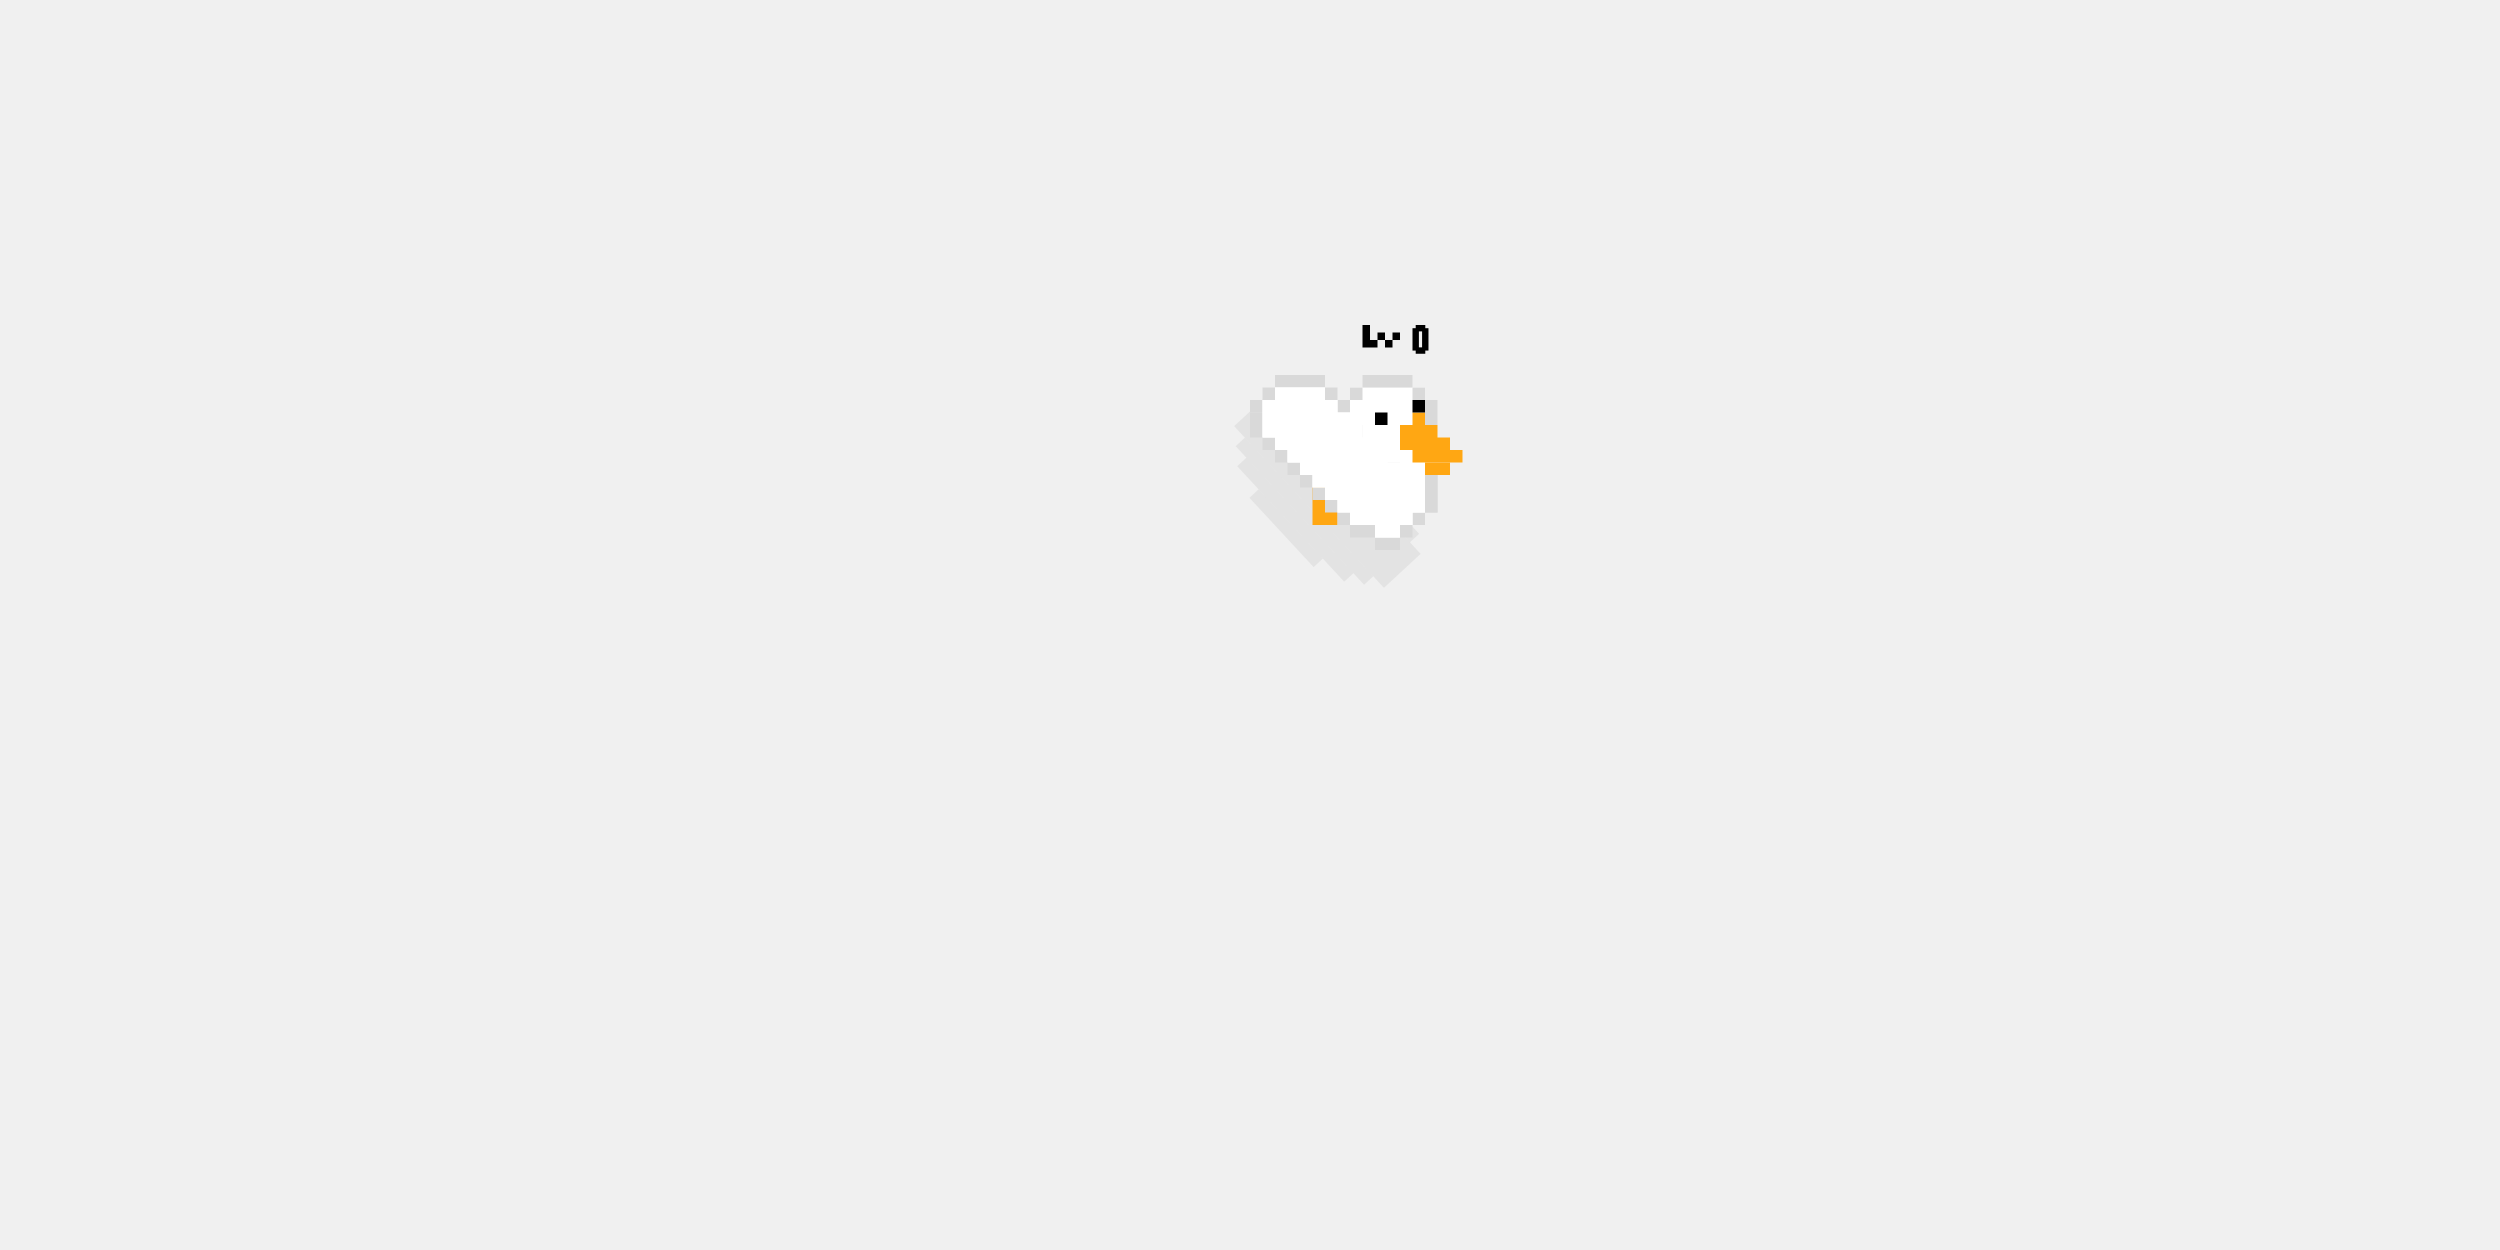
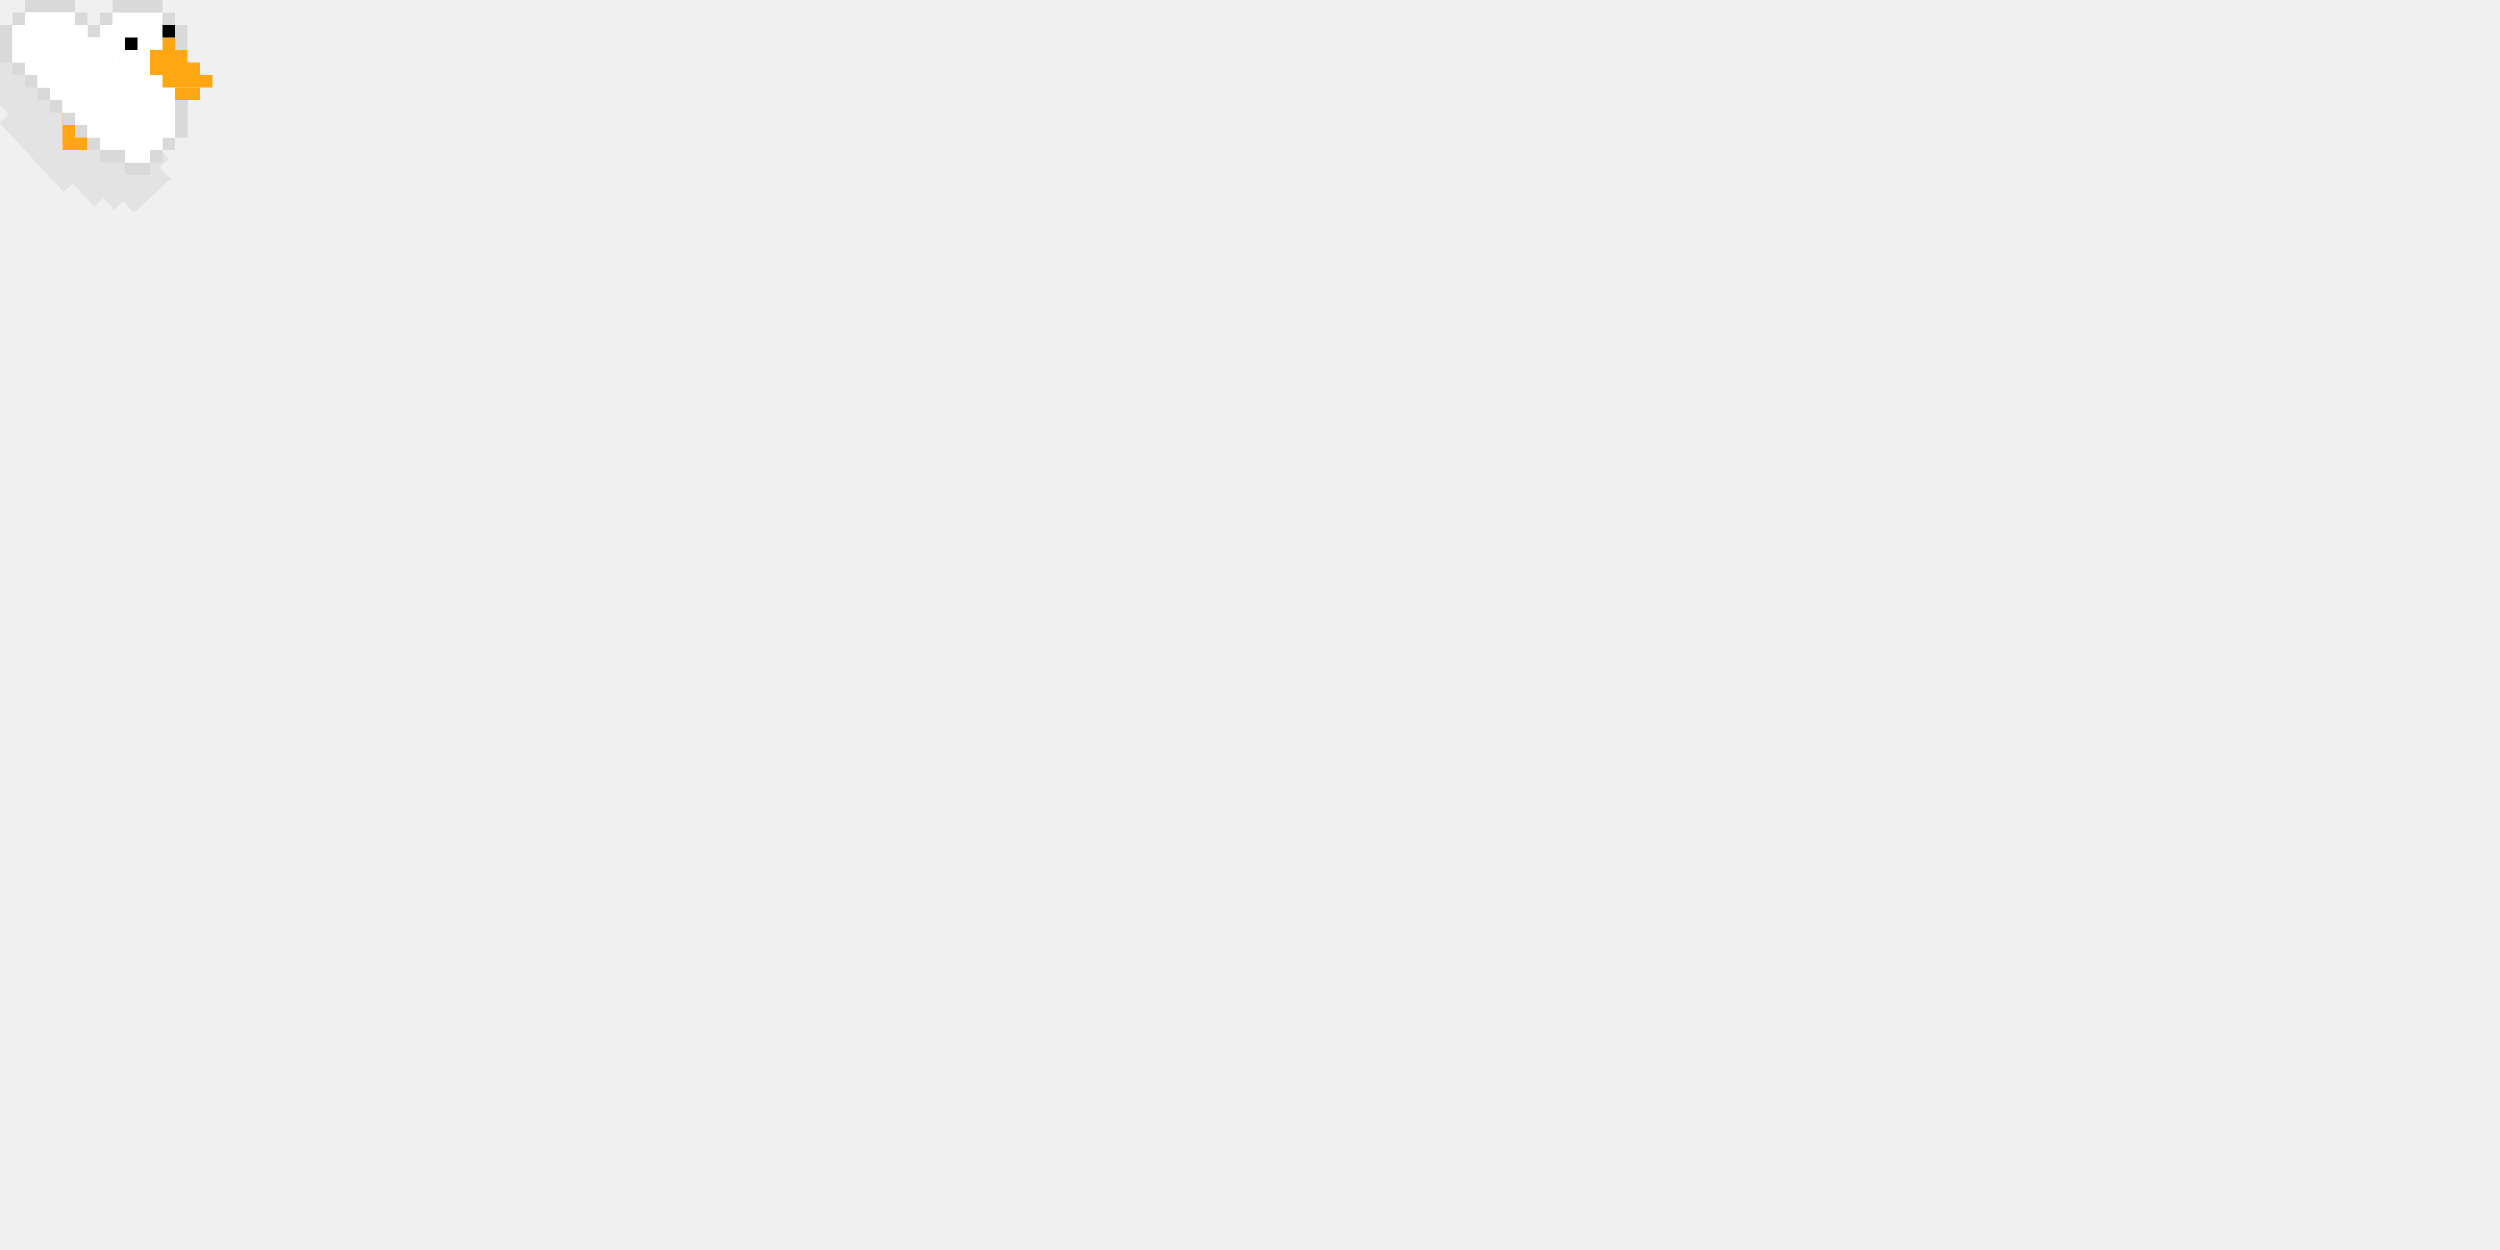
<svg xmlns="http://www.w3.org/2000/svg" width="600" height="300" viewBox="0 0 200 100" fill="none" overflow="visible">
  <style>
    @keyframes move-5 {
-       0% {
-         -webkit-transform:translate(100px, 30px);
-         -ms-transform:translate(100px, 30px);
-         -o-transform:translate(100px, 30px);
-         -moz-transform:translate(100px, 30px);
-         transform:translate(100px, 30px);
-       }
-       0.1% {
-         transform:scaleX(-1) translate(-115px, 30px);
-       }
-       100% {
-         -webkit-transform:translate(30px, 100px);
-         -ms-transform:translate(30px, 100px);
-         -o-transform:translate(30px, 100px);
-         -moz-transform:translate(30px, 100px);
-         transform: scaleX(-1) translate(30px, 100px);
-       }
+     0% {
+     -webkit-transform:translate(100px, 30px);
+     -ms-transform:translate(100px, 30px);
+     -o-transform:translate(100px, 30px);
+     -moz-transform:translate(100px, 30px);
+     transform:translate(100px, 30px);
+     }
+     0.1% {
+     transform:scaleX(-1) translate(-115px, 30px);
+     }
+     100% {
+     -webkit-transform:translate(30px, 100px);
+     -ms-transform:translate(30px, 100px);
+     -o-transform:translate(30px, 100px);
+     -moz-transform:translate(30px, 100px);
+     transform: scaleX(-1) translate(30px, 100px);
+     }
+     }
+ 
+     @keyframes level-move {
+     0% {
+     -webkit-transform:translate(100px, 30px);
+     -ms-transform:translate(100px, 30px);
+     -o-transform:translate(100px, 30px);
+     -moz-transform:translate(100px, 30px);
+     transform:translate(100px, 30px);
+     }
+     100% {
+     -webkit-transform:translate(30px, 100px);
+     -ms-transform:translate(30px, 100px);
+     -o-transform:translate(30px, 100px);
+     -moz-transform:translate(30px, 100px);
+     }
    }

    #goose-5 {
    animation-name: move-5;
    animation-duration: 10s;
    animation-delay: 1s;
    animation-iteration-count: infinite;
    animation-fill-mode: forwards;
    }

+     #level {
+     animation-name: level-move;
+     animation-duration: 10s;
+     animation-delay: 1s;
+     animation-iteration-count: infinite;
+     animation-fill-mode: forwards;
+     }
+ 
    @keyframes move-head {
    0% {
    -webkit-transform:translate(7px, 0px);
    -ms-transform:translate(7px, 0px);
    -o-transform:translate(7px, 0px);
    -moz-transform:translate(7px, 0px);
    transform:translate(7px, 0px);
    }
    50% {
    -webkit-transform:translate(7px, -0.5px);
    -ms-transform:translate(7px, -0.5px);
    -o-transform:translate(7px, -0.5px);
    -moz-transform:translate(7px, -0.5px);
    transform:translate(7px, -0.5px);
    }
    100% {
    -webkit-transform:translate(7px, 0px);
    -ms-transform:translate(7px, 0px);
    -o-transform:translate(7px, 0px);
    -moz-transform:translate(7px, 0px);
    transform:translate(7px, 0px);
    }
    }

    @keyframes move-leg {
    0% {
    -webkit-transform:rotate(0deg);
    -ms-transform:rotate(0deg);
    -o-transform:rotate(0deg);
    -moz-transform:rotate(0deg);
    transform:rotate(0deg);
    }
    50% {
    -webkit-transform:rotate(1deg);
    -ms-transform:rotate(1deg);
    -o-transform:rotate(1deg);
    -moz-transform:rotate(1deg);
    transform:rotate(1deg);
    }
    100% {
    -webkit-transform:rotate(0deg);
    -ms-transform:rotate(0deg);
    -o-transform:rotate(0deg);
    -moz-transform:rotate(0deg);
    transform:rotate(0deg);
    }
    }

    #head {
    animation-name:move-head;
    animation-duration:1s;
    animation-delay:1s;
    animation-iteration-count:infinite;
    }

    #leg {
    animation-name:move-leg;
    animation-duration:0.5s;
    animation-delay:1s;
    animation-iteration-count:360;
    animation-timing-function: ease-in;
    }
  </style>
-   <g id="goose-5" transform="translate(100, 30)">
+   <g id="goose-5-out">
    <g id="level" transform="translate(-1, -4)">
      <rect x="10" width="0.6" height="1.8" fill="black" />
      <rect x="10.6" y="1.2" width="0.6" height="0.6" fill="black" />
      <rect x="11.8" y="1.2" width="0.6" height="0.6" fill="black" />
      <rect x="11.2" y="0.6" width="0.6" height="0.6" fill="black" />
      <rect x="12.4" y="0.6" width="0.6" height="0.6" fill="black" />
      <g id="level0" transform="translate(14.0)">
        <rect x="0.256" y="1.789" width="0.767" height="0.511" fill="black" />
        <rect x="0.256" width="0.767" height="0.511" fill="black" />
        <rect x="0.767" y="0.256" width="0.511" height="1.789" fill="black" />
        <rect y="0.256" width="0.511" height="1.789" fill="black" />
      </g>
    </g>
-     <g id="shadow" transform="translate(-4, -1)">
-       <rect width="7.559" height="1" transform="matrix(0.679659 0.733528 0.733528 -0.679659 3.95308 10.8252)" fill="#6F6F6F" fill-opacity="0.1" />
-       <rect width="7.559" height="1" transform="matrix(0.679659 0.733528 0.733528 -0.679659 10.5548 4.70828)" fill="#6F6F6F" fill-opacity="0.1" />
-       <rect width="17.637" height="4" transform="matrix(0.679659 0.733528 0.733528 -0.679659 2.72881 5.08992)" fill="#6F6F6F" fill-opacity="0.1" />
-       <rect width="15.117" height="1" transform="matrix(0.679659 0.733528 0.733528 -0.679659 2.85149 6.69365)" fill="#6F6F6F" fill-opacity="0.1" />
-       <rect width="12.598" height="1" transform="matrix(0.679659 0.733528 0.733528 -0.679659 2.97418 8.29739)" fill="#6F6F6F" fill-opacity="0.1" />
-       <rect width="15.117" height="1" transform="matrix(0.679659 0.733528 0.733528 -0.679659 6.51913 3.29536)" fill="#6F6F6F" fill-opacity="0.1" />
-       <rect width="12.598" height="1" transform="matrix(0.679659 0.733528 0.733528 -0.679659 8.10888 3.53978)" fill="#6F6F6F" fill-opacity="0.1" />
-     </g>
-     <g id="head" transform="translate(7)">
-       <rect x="1" y="1" width="6" height="11" fill="white" />
-       <rect width="3" height="2" transform="matrix(-1 0 0 1 8 4)" fill="#FFA713" />
-       <rect width="3" height="2" transform="matrix(-1 0 0 1 9 5)" fill="#FFA713" />
-       <rect width="2" height="1" transform="matrix(-1 0 0 1 9 7)" fill="#FFA713" />
-       <rect width="1" height="1" transform="matrix(-1 0 0 1 7 3)" fill="#FFA713" />
-       <rect width="1" height="1" transform="matrix(-1 0 0 1 10 6)" fill="#FFA713" />
-       <rect x="3" y="3" width="1" height="1" fill="black" />
-       <rect x="6" y="2" width="1" height="1" fill="black" />
-       <rect width="1" height="1" transform="matrix(-1 0 0 1 2 1)" fill="#D9D9D9" />
-       <rect width="1" height="10" transform="matrix(-1 0 0 1 1 2)" fill="#D9D9D9" />
-       <rect width="1" height="3" transform="matrix(-1 0 0 1 8 8)" fill="#D9D9D9" />
-       <rect width="1" height="1" transform="matrix(-1 0 0 1 7 1)" fill="#D9D9D9" />
-       <rect width="1" height="2" transform="matrix(-1 0 0 1 8 2)" fill="#D9D9D9" />
-       <rect width="4" height="1" transform="matrix(-1 0 0 1 6 0)" fill="#D9D9D9" />
-     </g>
-     <g id="leg">
-       <g id="leg-in" transform="translate(5,8)">
-         <rect width="2" height="4" transform="matrix(-1 0 0 1 2 0)" fill="#FFA713" />
-       </g>
-     </g>
-     <g id="body">
-       <rect width="4" height="1" transform="matrix(-1 0 0 1 6 0)" fill="#D9D9D9" />
-       <rect width="6" height="1" transform="matrix(-1 0 0 1 7 1)" fill="#D9D9D9" />
-       <rect width="8" height="1" transform="matrix(-1 0 0 1 8 2)" fill="#D9D9D9" />
-       <rect width="8" height="1" transform="matrix(-1 0 0 1 8 3)" fill="#D9D9D9" />
-       <rect width="9" height="1" transform="matrix(-1 0 0 1 9 4)" fill="#D9D9D9" />
-       <rect width="8" height="1" transform="matrix(-1 0 0 1 9 5)" fill="#D9D9D9" />
-       <rect width="8" height="1" transform="matrix(-1 0 0 1 10 6)" fill="#D9D9D9" />
-       <rect width="9" height="1" transform="matrix(-1 0 0 1 12 7)" fill="#D9D9D9" />
-       <rect width="11" height="1" transform="matrix(-1 0 0 1 15 8)" fill="#D9D9D9" />
-       <rect width="10" height="1" transform="matrix(-1 0 0 1 15 9)" fill="#D9D9D9" />
-       <rect width="9" height="1" transform="matrix(-1 0 0 1 15 10)" fill="#D9D9D9" />
-       <rect width="7" height="1" transform="matrix(-1 0 0 1 14 11)" fill="#D9D9D9" />
-       <rect width="5" height="1" transform="matrix(-1 0 0 1 13 12)" fill="#D9D9D9" />
-       <rect width="2" height="1" transform="matrix(-1 0 0 1 12 13)" fill="#D9D9D9" />
-       <rect x="1" y="2" width="6" height="3" fill="white" />
-       <rect x="1" y="2" width="6" height="3" fill="white" />
-       <rect x="2" y="1" width="4" height="1" fill="white" />
-       <rect x="2" y="1" width="4" height="1" fill="white" />
-       <rect x="2" y="3" width="6" height="3" fill="white" />
-       <rect x="2" y="3" width="6" height="3" fill="white" />
-       <rect x="3" y="4" width="6" height="3" fill="white" />
-       <rect x="3" y="4" width="6" height="3" fill="white" />
-       <rect x="4" y="5" width="6" height="3" fill="white" />
-       <rect x="4" y="5" width="6" height="3" fill="white" />
-       <rect x="5" y="6" width="6" height="3" fill="white" />
-       <rect x="5" y="6" width="6" height="3" fill="white" />
-       <rect x="6" y="7" width="6" height="3" fill="white" />
-       <rect x="6" y="7" width="6" height="3" fill="white" />
-       <rect x="7" y="8" width="7" height="3" fill="white" />
-       <rect x="7" y="8" width="7" height="3" fill="white" />
-       <rect x="8" y="9" width="5" height="3" fill="white" />
-       <rect x="8" y="9" width="5" height="3" fill="white" />
-       <rect x="10" y="12" width="2" height="1" fill="white" />
-       <rect x="10" y="12" width="2" height="1" fill="white" />
+     <g id="goose-5">
+       <g id="shadow" transform="translate(-4, -1)">
+         <rect width="7.559" height="1" transform="matrix(0.679659 0.733528 0.733528 -0.679659 3.95308 10.8252)" fill="#6F6F6F" fill-opacity="0.1" />
+         <rect width="7.559" height="1" transform="matrix(0.679659 0.733528 0.733528 -0.679659 10.5548 4.70828)" fill="#6F6F6F" fill-opacity="0.1" />
+         <rect width="17.637" height="4" transform="matrix(0.679659 0.733528 0.733528 -0.679659 2.72881 5.08992)" fill="#6F6F6F" fill-opacity="0.1" />
+         <rect width="15.117" height="1" transform="matrix(0.679659 0.733528 0.733528 -0.679659 2.85149 6.69365)" fill="#6F6F6F" fill-opacity="0.1" />
+         <rect width="12.598" height="1" transform="matrix(0.679659 0.733528 0.733528 -0.679659 2.97418 8.29739)" fill="#6F6F6F" fill-opacity="0.1" />
+         <rect width="15.117" height="1" transform="matrix(0.679659 0.733528 0.733528 -0.679659 6.51913 3.29536)" fill="#6F6F6F" fill-opacity="0.1" />
+         <rect width="12.598" height="1" transform="matrix(0.679659 0.733528 0.733528 -0.679659 8.10888 3.53978)" fill="#6F6F6F" fill-opacity="0.1" />
+       </g>
+       <g id="head" transform="translate(7)">
+         <rect x="1" y="1" width="6" height="11" fill="white" />
+         <rect width="3" height="2" transform="matrix(-1 0 0 1 8 4)" fill="#FFA713" />
+         <rect width="3" height="2" transform="matrix(-1 0 0 1 9 5)" fill="#FFA713" />
+         <rect width="2" height="1" transform="matrix(-1 0 0 1 9 7)" fill="#FFA713" />
+         <rect width="1" height="1" transform="matrix(-1 0 0 1 7 3)" fill="#FFA713" />
+         <rect width="1" height="1" transform="matrix(-1 0 0 1 10 6)" fill="#FFA713" />
+         <rect x="3" y="3" width="1" height="1" fill="black" />
+         <rect x="6" y="2" width="1" height="1" fill="black" />
+         <rect width="1" height="1" transform="matrix(-1 0 0 1 2 1)" fill="#D9D9D9" />
+         <rect width="1" height="10" transform="matrix(-1 0 0 1 1 2)" fill="#D9D9D9" />
+         <rect width="1" height="3" transform="matrix(-1 0 0 1 8 8)" fill="#D9D9D9" />
+         <rect width="1" height="1" transform="matrix(-1 0 0 1 7 1)" fill="#D9D9D9" />
+         <rect width="1" height="2" transform="matrix(-1 0 0 1 8 2)" fill="#D9D9D9" />
+         <rect width="4" height="1" transform="matrix(-1 0 0 1 6 0)" fill="#D9D9D9" />
+       </g>
+       <g id="leg">
+         <g id="leg-in" transform="translate(5,8)">
+           <rect width="2" height="4" transform="matrix(-1 0 0 1 2 0)" fill="#FFA713" />
+         </g>
+       </g>
+       <g id="body">
+         <rect width="4" height="1" transform="matrix(-1 0 0 1 6 0)" fill="#D9D9D9" />
+         <rect width="6" height="1" transform="matrix(-1 0 0 1 7 1)" fill="#D9D9D9" />
+         <rect width="8" height="1" transform="matrix(-1 0 0 1 8 2)" fill="#D9D9D9" />
+         <rect width="8" height="1" transform="matrix(-1 0 0 1 8 3)" fill="#D9D9D9" />
+         <rect width="9" height="1" transform="matrix(-1 0 0 1 9 4)" fill="#D9D9D9" />
+         <rect width="8" height="1" transform="matrix(-1 0 0 1 9 5)" fill="#D9D9D9" />
+         <rect width="8" height="1" transform="matrix(-1 0 0 1 10 6)" fill="#D9D9D9" />
+         <rect width="9" height="1" transform="matrix(-1 0 0 1 12 7)" fill="#D9D9D9" />
+         <rect width="11" height="1" transform="matrix(-1 0 0 1 15 8)" fill="#D9D9D9" />
+         <rect width="10" height="1" transform="matrix(-1 0 0 1 15 9)" fill="#D9D9D9" />
+         <rect width="9" height="1" transform="matrix(-1 0 0 1 15 10)" fill="#D9D9D9" />
+         <rect width="7" height="1" transform="matrix(-1 0 0 1 14 11)" fill="#D9D9D9" />
+         <rect width="5" height="1" transform="matrix(-1 0 0 1 13 12)" fill="#D9D9D9" />
+         <rect width="2" height="1" transform="matrix(-1 0 0 1 12 13)" fill="#D9D9D9" />
+         <rect x="1" y="2" width="6" height="3" fill="white" />
+         <rect x="1" y="2" width="6" height="3" fill="white" />
+         <rect x="2" y="1" width="4" height="1" fill="white" />
+         <rect x="2" y="1" width="4" height="1" fill="white" />
+         <rect x="2" y="3" width="6" height="3" fill="white" />
+         <rect x="2" y="3" width="6" height="3" fill="white" />
+         <rect x="3" y="4" width="6" height="3" fill="white" />
+         <rect x="3" y="4" width="6" height="3" fill="white" />
+         <rect x="4" y="5" width="6" height="3" fill="white" />
+         <rect x="4" y="5" width="6" height="3" fill="white" />
+         <rect x="5" y="6" width="6" height="3" fill="white" />
+         <rect x="5" y="6" width="6" height="3" fill="white" />
+         <rect x="6" y="7" width="6" height="3" fill="white" />
+         <rect x="6" y="7" width="6" height="3" fill="white" />
+         <rect x="7" y="8" width="7" height="3" fill="white" />
+         <rect x="7" y="8" width="7" height="3" fill="white" />
+         <rect x="8" y="9" width="5" height="3" fill="white" />
+         <rect x="8" y="9" width="5" height="3" fill="white" />
+         <rect x="10" y="12" width="2" height="1" fill="white" />
+         <rect x="10" y="12" width="2" height="1" fill="white" />
+       </g>
    </g>
  </g>
</svg>
